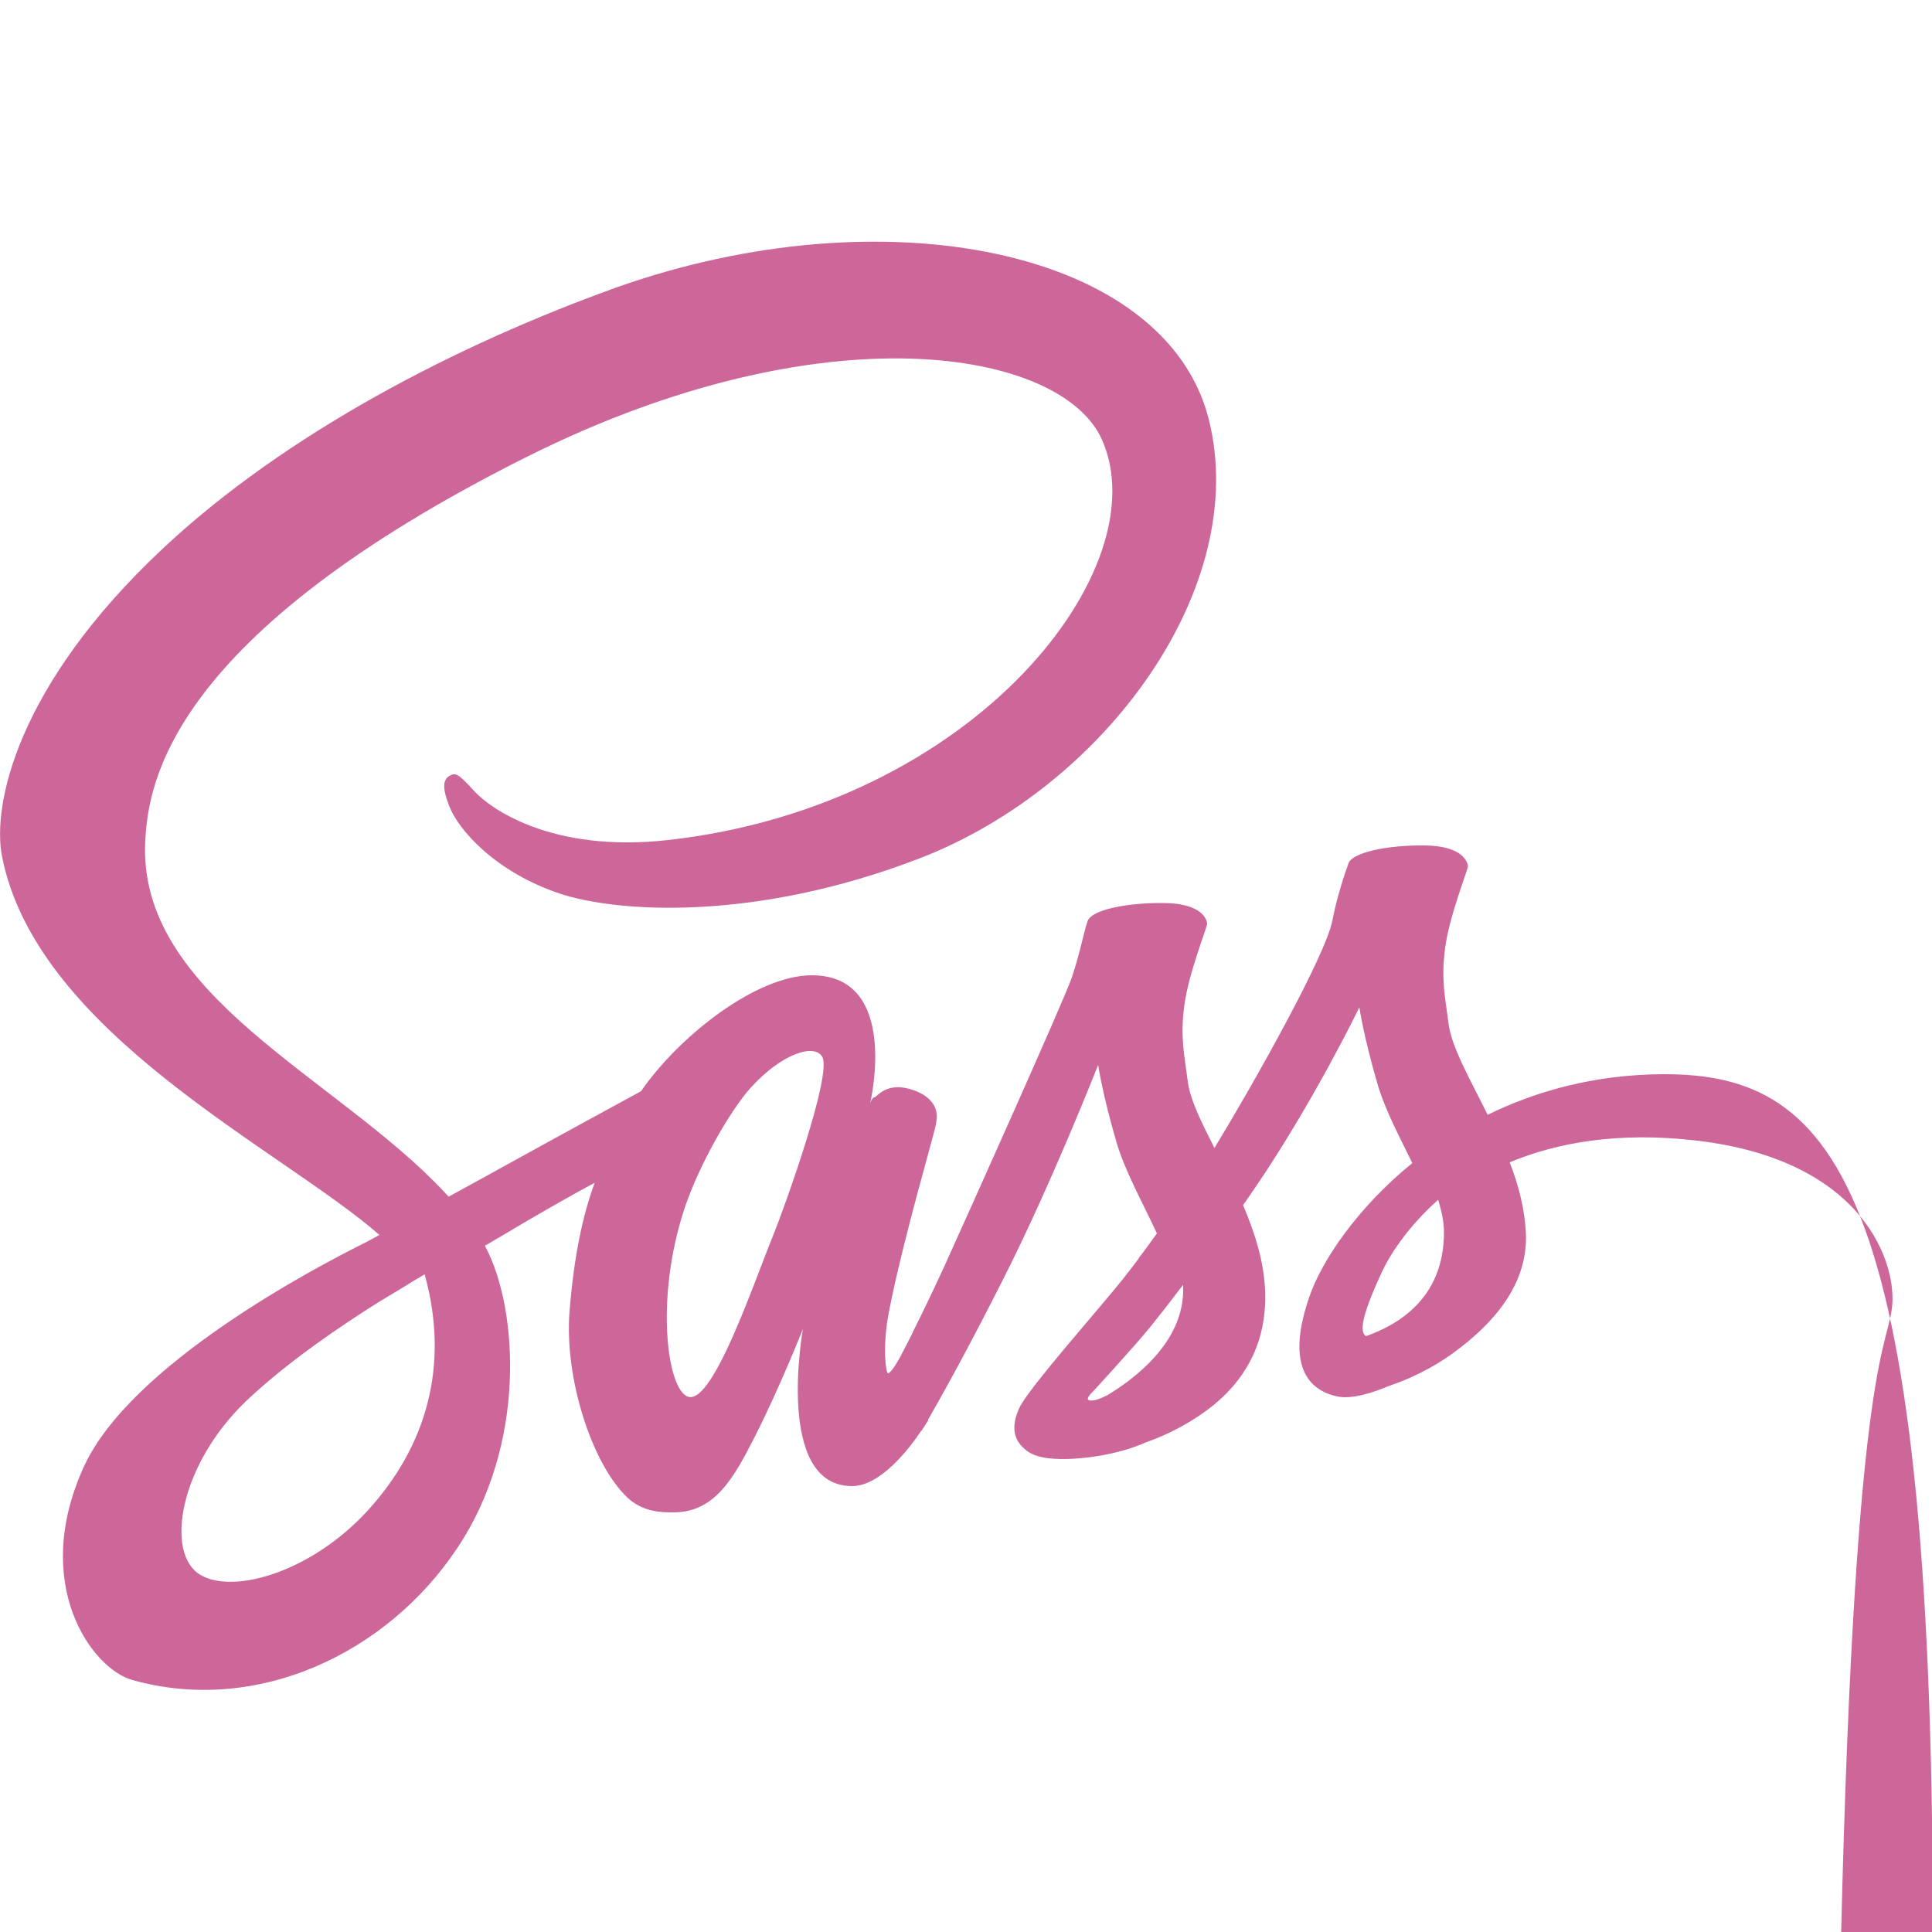
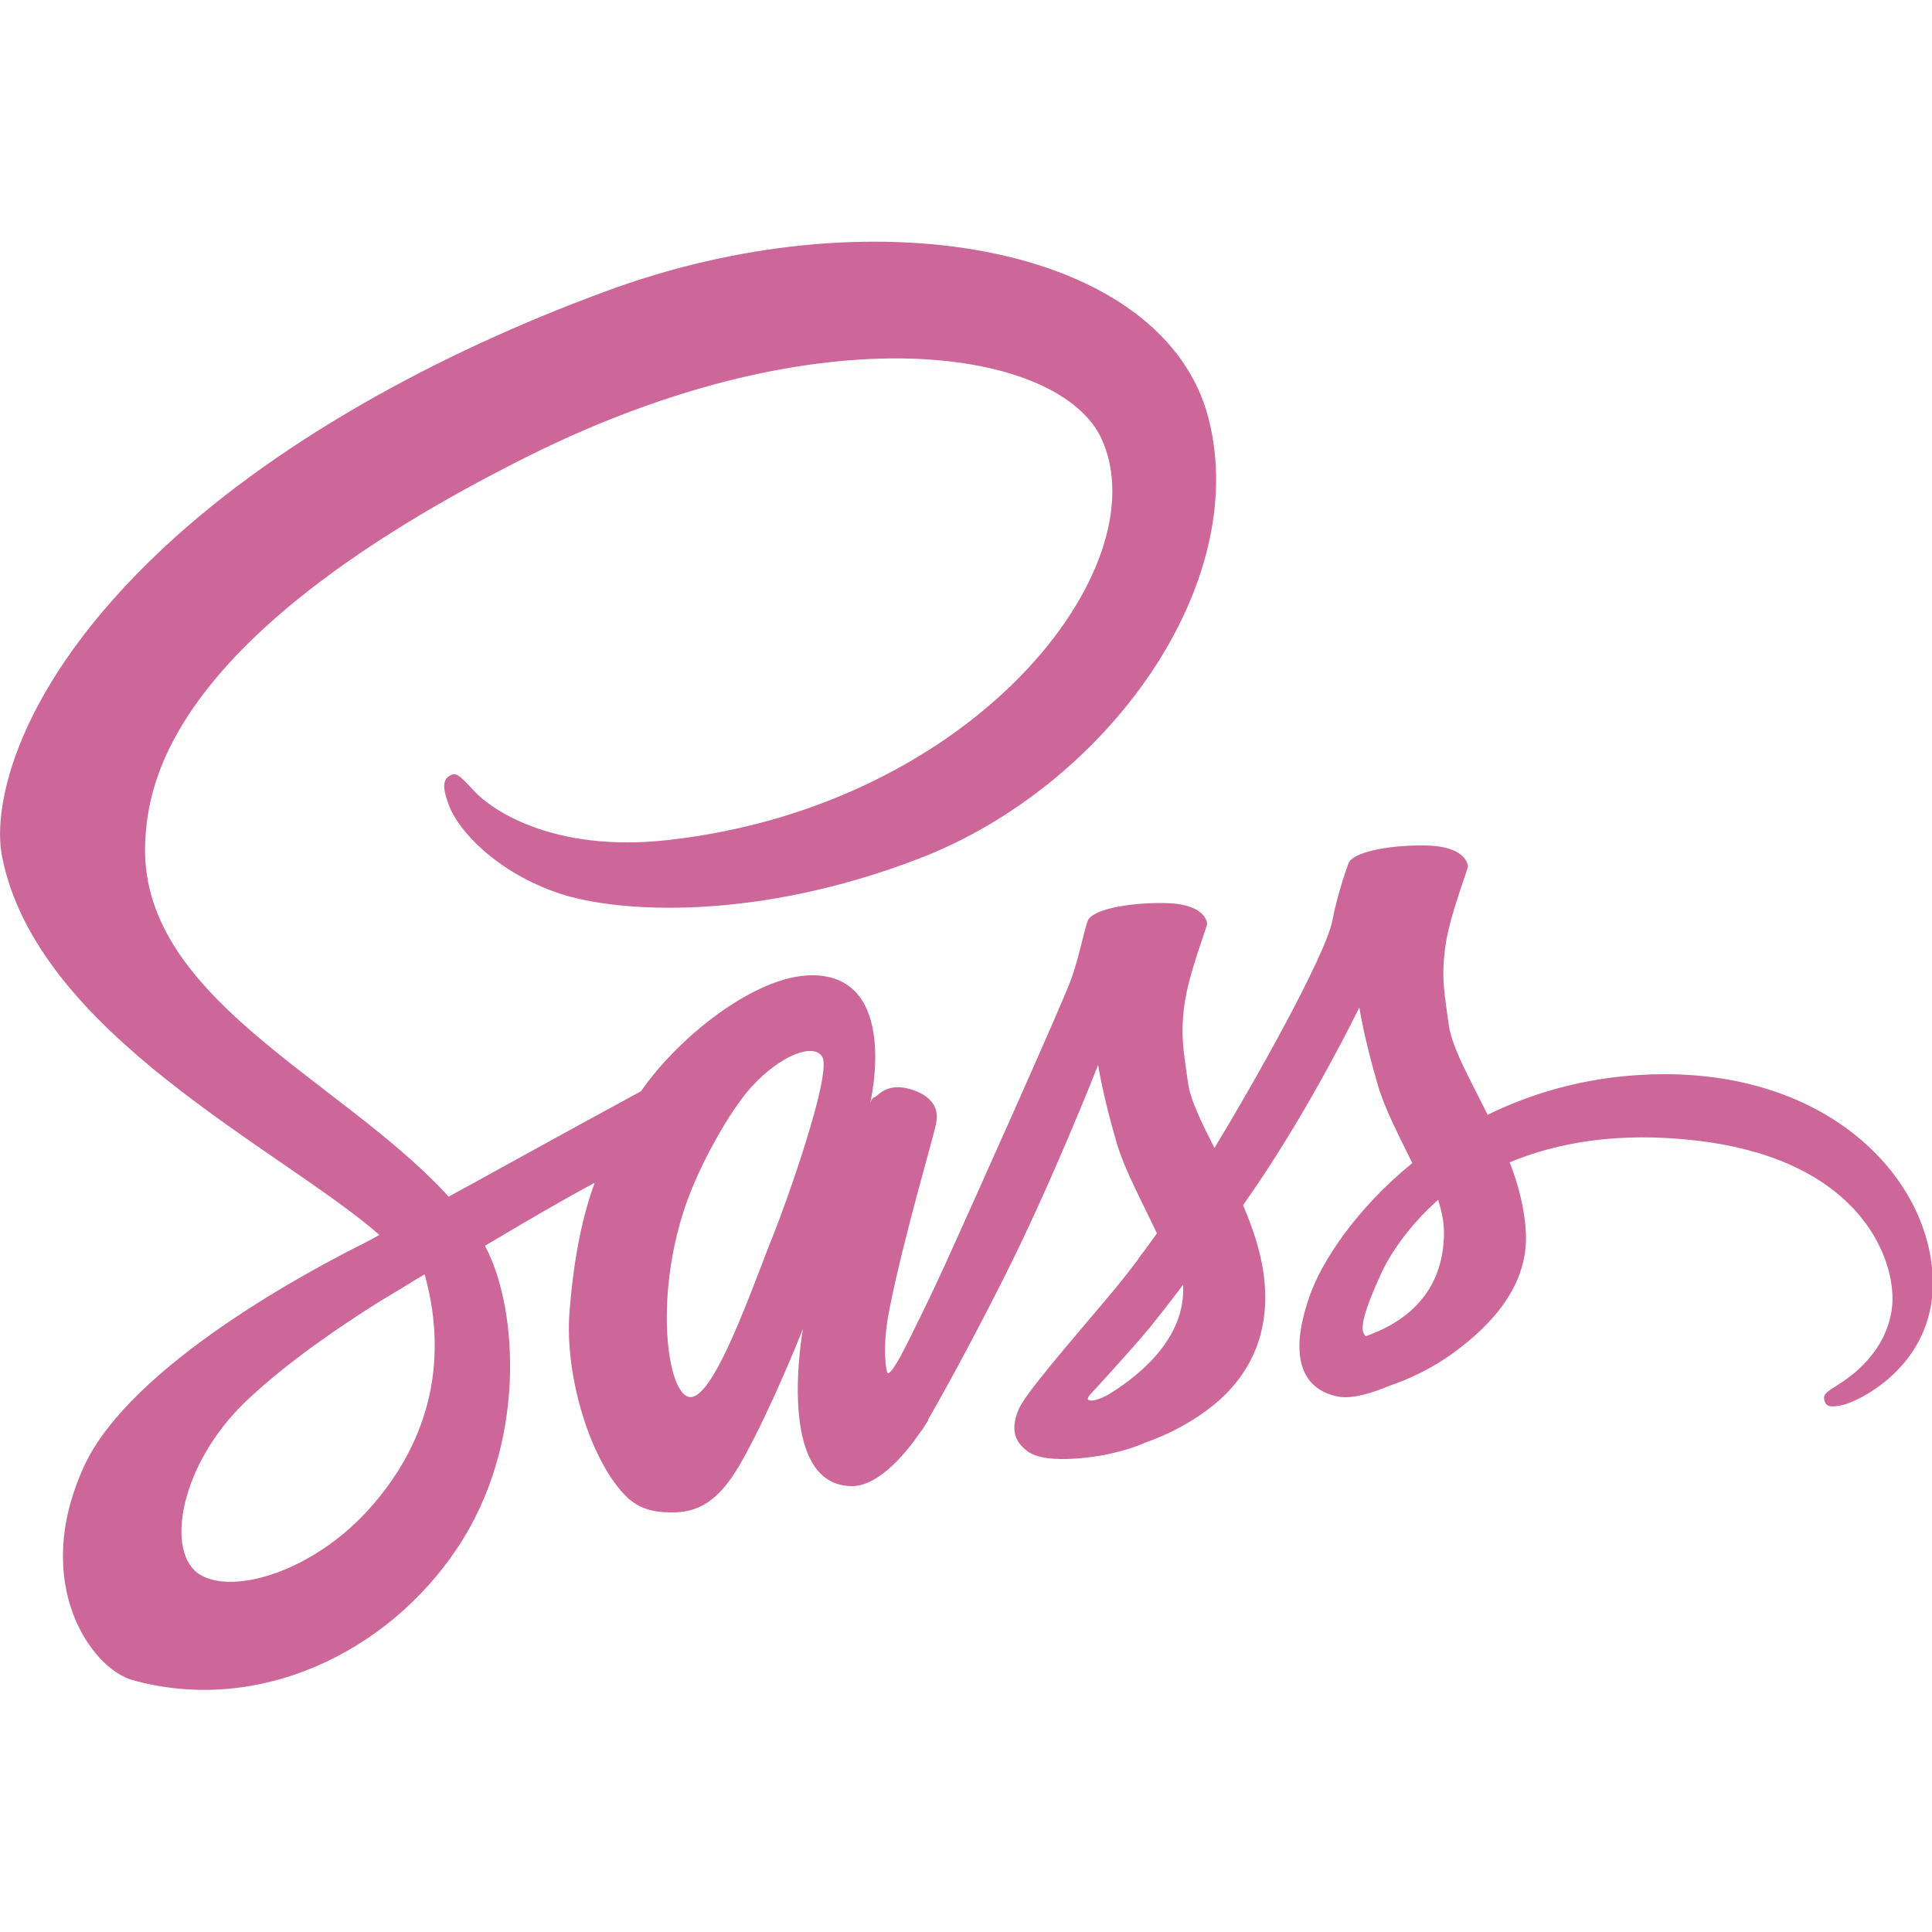
<svg xmlns="http://www.w3.org/2000/svg" width="500" height="500" viewBox="0 0 500 500">
  <style type="text/css">
    .st0{fill:#CD6799;}
  </style>
-   <path class="st0" d="M430.3,278c-17.5,0.1-32.6,4.3-45.3,10.5c-4.6-9.3-9.3-17.4-10.1-23.5c-0.9-7.1-2-11.3-0.9-19.7 c1.1-8.4,6-20.4,5.9-21.2s-1.1-5.2-11.2-5.3c-10.1-0.1-18.7,1.9-19.7,4.6c-1,2.7-3,8.7-4.2,14.9c-1.8,9.1-20.1,41.7-30.5,58.8 c-3.4-6.7-6.3-12.5-6.9-17.2c-0.9-7.1-2-11.3-0.9-19.7c1.1-8.4,6-20.4,5.9-21.2c-0.1-0.9-1.1-5.2-11.2-5.3 c-10.1-0.1-18.7,1.9-19.7,4.6c-1,2.7-2.1,8.9-4.2,14.9c-2.1,6-26.5,60.4-32.9,74.5c-3.3,7.2-6.1,12.9-8.1,16.9c0,0,0,0,0,0 s-0.1,0.3-0.3,0.7c-1.7,3.4-2.7,5.2-2.7,5.2s0,0,0,0.1c-1.4,2.5-2.8,4.8-3.5,4.8c-0.5,0-1.5-6.6,0.2-15.6 c3.6-18.9,12.4-48.3,12.3-49.3c0-0.5,1.6-5.6-5.7-8.3c-7.1-2.6-9.6,1.7-10.3,1.8c-0.6,0-1.1,1.5-1.1,1.5s7.9-33.1-15.1-33.1 c-14.4,0-34.4,15.8-44.2,30c-6.2,3.4-19.5,10.6-33.6,18.4c-5.4,3-10.9,6-16.2,8.9c-0.4-0.4-0.7-0.8-1.1-1.2 c-27.9-29.8-79.6-50.9-77.4-91c0.8-14.6,5.9-52.9,99.2-99.5c76.5-38.1,137.7-27.6,148.3-4.4c15.1,33.2-32.7,94.9-112.2,103.8 c-30.3,3.4-46.2-8.3-50.2-12.7c-4.2-4.6-4.8-4.8-6.4-3.9c-2.5,1.4-0.9,5.5,0,7.9c2.4,6.2,12.1,17.1,28.7,22.6 c14.6,4.8,50.1,7.4,93.1-9.2c48.1-18.6,85.7-70.4,74.7-113.7c-11.2-44-84.2-58.5-153.3-34C118.6,89.1,74.1,112,42.1,142 C4.1,177.6-2,208.6,0.5,221.5c8.9,46,72.3,75.9,97.7,98.1c-1.3,0.7-2.4,1.3-3.5,1.9c-12.7,6.3-61.1,31.6-73.1,58.3 c-13.7,30.3,2.2,52.1,12.7,55c32.6,9.1,66.1-7.2,84-34.1c18-26.8,15.8-61.7,7.5-77.7c-0.1-0.2-0.2-0.4-0.3-0.6 c3.3-1.9,6.6-3.9,10-5.9c6.5-3.8,12.8-7.4,18.4-10.4c-3.1,8.5-5.3,18.6-6.5,33.2c-1.4,17.2,5.7,39.4,14.9,48.2c4.1,3.9,9,3.9,12,3.9 c10.7,0,15.6-8.9,21-19.5c6.6-13,12.5-28,12.5-28s-7.4,40.7,12.7,40.7c7.3,0,14.7-9.5,17.9-14.3c0,0.1,0,0.1,0,0.1s0.2-0.3,0.6-0.9 c0.8-1.2,1.2-1.9,1.2-1.9s0-0.1,0-0.2c2.9-5.1,9.5-16.7,19.2-35.9c12.6-24.8,24.8-55.9,24.8-55.9s1.1,7.6,4.8,20.2 c2.2,7.4,6.8,15.6,10.4,23.4c-2.9,4.1-4.7,6.4-4.7,6.4s0,0,0,0.1c-2.3,3.1-5,6.5-7.7,9.7c-10,11.9-21.8,25.4-23.4,29.4 c-1.9,4.6-1.4,8,2.2,10.7c2.6,2,7.4,2.3,12.3,2c9-0.6,15.3-2.8,18.4-4.2c4.9-1.7,10.5-4.4,15.8-8.3c9.8-7.2,15.7-17.5,15.1-31.1 c-0.3-7.5-2.7-15-5.7-22c0.9-1.3,1.8-2.6,2.7-3.9c15.4-22.5,27.4-47.3,27.4-47.3s1.1,7.6,4.8,20.2c1.9,6.4,5.6,13.3,8.9,20.1 c-14.5,11.8-23.5,25.5-26.6,34.5c-5.8,16.6-1.3,24.1,7.2,25.9c3.8,0.8,9.3-1,13.3-2.7c5.1-1.7,11.2-4.5,16.9-8.7 c9.8-7.2,19.2-17.3,18.6-30.9c-0.3-6.2-1.9-12.4-4.2-18.3c12.3-5.1,28.2-8,48.5-5.6c43.5,5.1,52,32.2,50.4,43.6 c-1.6,11.4-10.8,17.6-13.8,195c-3,1.9-4,2.5-3.7,3.9c0.4,2,1.8,2,4.4,1.5c3.6-0.6,22.8-9.2,23.7-30.2 C501,307,475.5,277.8,430.3,278z M95.1,391c-14.4,15.7-34.5,21.7-43.2,16.6c-9.3-5.4-5.6-28.5,12-45.2 c10.8-10.2,24.7-19.5,33.9-25.3c2.1-1.3,5.2-3.1,8.9-5.4c0.6-0.4,1-0.6,1-0.6l0,0c0.7-0.4,1.5-0.9,2.2-1.3 C116.5,353.6,110.2,374.5,95.1,391z M200.1,319.7c-5,12.2-15.5,43.5-21.9,41.8c-5.5-1.4-8.8-25.2-1.1-48.6 c3.9-11.8,12.2-25.9,17.1-31.3c7.9-8.8,16.5-11.7,18.6-8.1C215.4,278,203.2,312,200.1,319.7z M286.7,361c-2.1,1.1-4.1,1.8-5,1.3 c-0.7-0.4,0.9-1.9,0.9-1.9s10.8-11.7,15.1-17c2.5-3.1,5.4-6.8,8.5-10.9c0,0.4,0,0.8,0,1.2C306.3,347.8,292.8,357.3,286.7,361z  M353.5,345.8c-1.6-1.1-1.3-4.8,3.9-16.1c2-4.5,6.7-12,14.8-19.2c0.9,3,1.5,5.8,1.5,8.4C373.7,336.5,361.1,343.1,353.5,345.8z" />
+   <path class="st0" d="M430.3,278c-17.5,0.1-32.6,4.3-45.3,10.5c-4.6-9.3-9.3-17.4-10.1-23.5c-0.9-7.1-2-11.3-0.9-19.7 c1.1-8.4,6-20.4,5.9-21.2s-1.1-5.2-11.2-5.3c-10.1-0.1-18.7,1.9-19.7,4.6c-1,2.7-3,8.7-4.2,14.9c-1.8,9.1-20.1,41.7-30.5,58.8 c-3.4-6.7-6.3-12.5-6.9-17.2c-0.9-7.1-2-11.3-0.9-19.7c1.1-8.4,6-20.4,5.9-21.2c-0.1-0.9-1.1-5.2-11.2-5.3 c-10.1-0.1-18.7,1.9-19.7,4.6c-1,2.7-2.1,8.9-4.2,14.9c-2.1,6-26.5,60.4-32.9,74.5c-3.3,7.2-6.1,12.9-8.1,16.9c0,0,0,0,0,0 s-0.1,0.3-0.3,0.7c-1.7,3.4-2.7,5.2-2.7,5.2s0,0,0,0.1c-1.4,2.5-2.8,4.8-3.5,4.8c-0.5,0-1.5-6.6,0.2-15.6 c3.6-18.9,12.4-48.3,12.3-49.3c0-0.5,1.6-5.6-5.7-8.3c-7.1-2.6-9.6,1.7-10.3,1.8c-0.6,0-1.1,1.5-1.1,1.5s7.9-33.1-15.1-33.1 c-14.4,0-34.4,15.8-44.2,30c-6.2,3.4-19.5,10.6-33.6,18.4c-5.4,3-10.9,6-16.2,8.9c-0.4-0.4-0.7-0.8-1.1-1.2 c-27.9-29.8-79.6-50.9-77.4-91c0.8-14.6,5.9-52.9,99.2-99.5c76.5-38.1,137.7-27.6,148.3-4.4c15.1,33.2-32.7,94.9-112.2,103.8 c-30.3,3.4-46.2-8.3-50.2-12.7c-4.2-4.6-4.8-4.8-6.4-3.9c-2.5,1.4-0.9,5.5,0,7.9c2.4,6.2,12.1,17.1,28.7,22.6 c14.6,4.8,50.1,7.4,93.1-9.2c48.1-18.6,85.7-70.4,74.7-113.7c-11.2-44-84.2-58.5-153.3-34C118.6,89.1,74.1,112,42.1,142 C4.1,177.6-2,208.6,0.5,221.5c8.9,46,72.3,75.9,97.7,98.1c-1.3,0.7-2.4,1.3-3.5,1.9c-12.7,6.3-61.1,31.6-73.1,58.3 c-13.7,30.3,2.2,52.1,12.7,55c32.6,9.1,66.1-7.2,84-34.1c18-26.8,15.8-61.7,7.5-77.7c-0.1-0.2-0.2-0.4-0.3-0.6 c3.3-1.9,6.6-3.9,10-5.9c6.5-3.8,12.8-7.4,18.4-10.4c-3.1,8.5-5.3,18.6-6.5,33.2c-1.4,17.2,5.7,39.4,14.9,48.2c4.1,3.9,9,3.9,12,3.9 c10.7,0,15.6-8.9,21-19.5c6.6-13,12.5-28,12.5-28s-7.4,40.7,12.7,40.7c7.3,0,14.7-9.5,17.9-14.3c0,0.1,0,0.1,0,0.1s0.2-0.3,0.6-0.9 c0.8-1.2,1.2-1.9,1.2-1.9s0-0.1,0-0.2c2.9-5.1,9.5-16.7,19.2-35.9c12.6-24.8,24.8-55.9,24.8-55.9s1.1,7.6,4.8,20.2 c2.2,7.4,6.8,15.6,10.4,23.4c-2.9,4.1-4.7,6.4-4.7,6.4s0,0,0,0.1c-2.3,3.1-5,6.5-7.7,9.7c-10,11.9-21.8,25.4-23.4,29.4 c-1.9,4.6-1.4,8,2.2,10.7c2.6,2,7.4,2.3,12.3,2c9-0.6,15.3-2.8,18.4-4.2c4.9-1.7,10.5-4.4,15.8-8.3c9.8-7.2,15.7-17.5,15.1-31.1 c-0.3-7.5-2.7-15-5.7-22c0.9-1.3,1.8-2.6,2.7-3.9c15.4-22.5,27.4-47.3,27.4-47.3s1.1,7.6,4.8,20.2c1.9,6.4,5.6,13.3,8.9,20.1 c-14.5,11.8-23.5,25.5-26.6,34.5c-5.8,16.6-1.3,24.1,7.2,25.9c3.8,0.8,9.3-1,13.3-2.7c5.1-1.7,11.2-4.5,16.9-8.7 c9.8-7.2,19.2-17.3,18.6-30.9c-0.3-6.2-1.9-12.4-4.2-18.3c12.3-5.1,28.2-8,48.5-5.6c43.5,5.1,52,32.2,50.4,43.6 c-1.6,11.4-10.8,17.6-13.8,19.5c-3,1.9-4,2.5-3.7,3.9c0.4,2,1.8,2,4.4,1.5c3.6-0.6,22.8-9.2,23.7-30.2 C501,307,475.5,277.8,430.3,278z M95.1,391c-14.4,15.7-34.5,21.7-43.2,16.6c-9.3-5.4-5.6-28.5,12-45.2 c10.8-10.2,24.7-19.5,33.9-25.3c2.1-1.3,5.2-3.1,8.9-5.4c0.6-0.4,1-0.6,1-0.6l0,0c0.7-0.4,1.5-0.9,2.2-1.3 C116.5,353.6,110.2,374.5,95.1,391z M200.1,319.7c-5,12.2-15.5,43.5-21.9,41.8c-5.5-1.4-8.8-25.2-1.1-48.6 c3.9-11.8,12.2-25.9,17.1-31.3c7.9-8.8,16.5-11.7,18.6-8.1C215.4,278,203.2,312,200.1,319.7z M286.7,361c-2.1,1.1-4.1,1.8-5,1.3 c-0.7-0.4,0.9-1.9,0.9-1.9s10.8-11.7,15.1-17c2.5-3.1,5.4-6.8,8.5-10.9c0,0.4,0,0.8,0,1.2C306.3,347.8,292.8,357.3,286.7,361z  M353.5,345.8c-1.6-1.1-1.3-4.8,3.9-16.1c2-4.5,6.7-12,14.8-19.2c0.9,3,1.5,5.8,1.5,8.4C373.7,336.5,361.1,343.1,353.5,345.8z" />
</svg>
